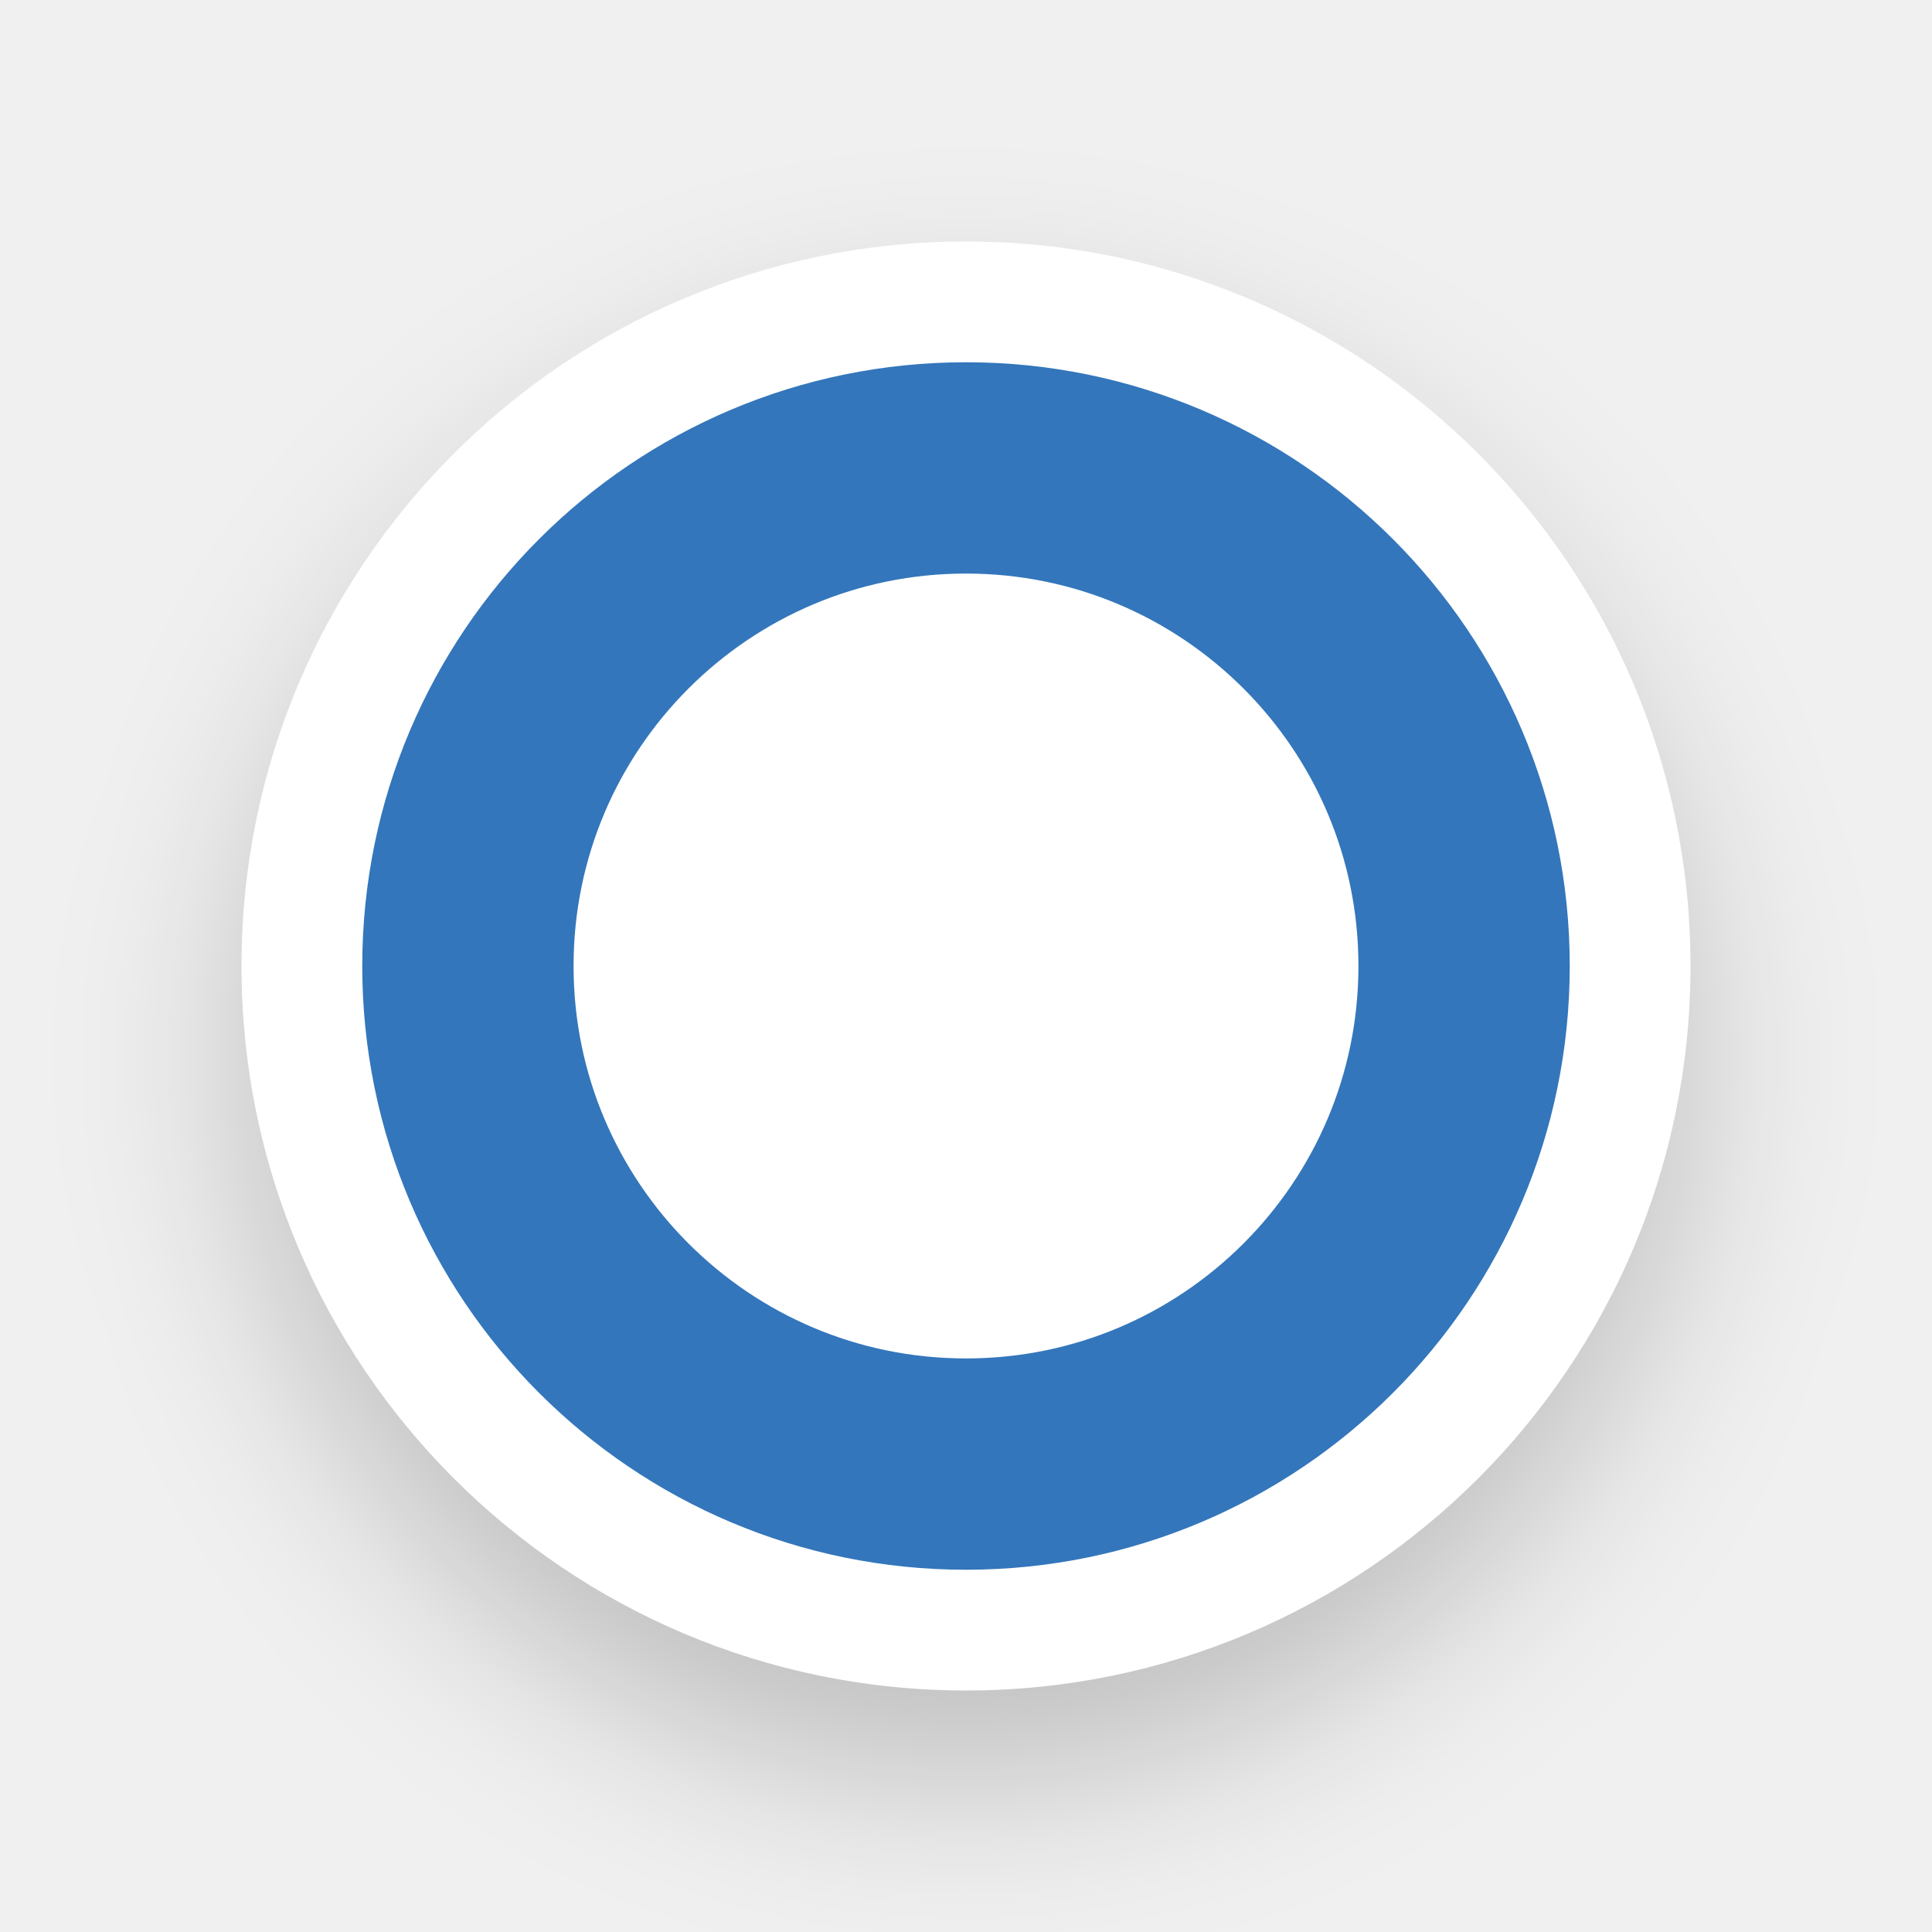
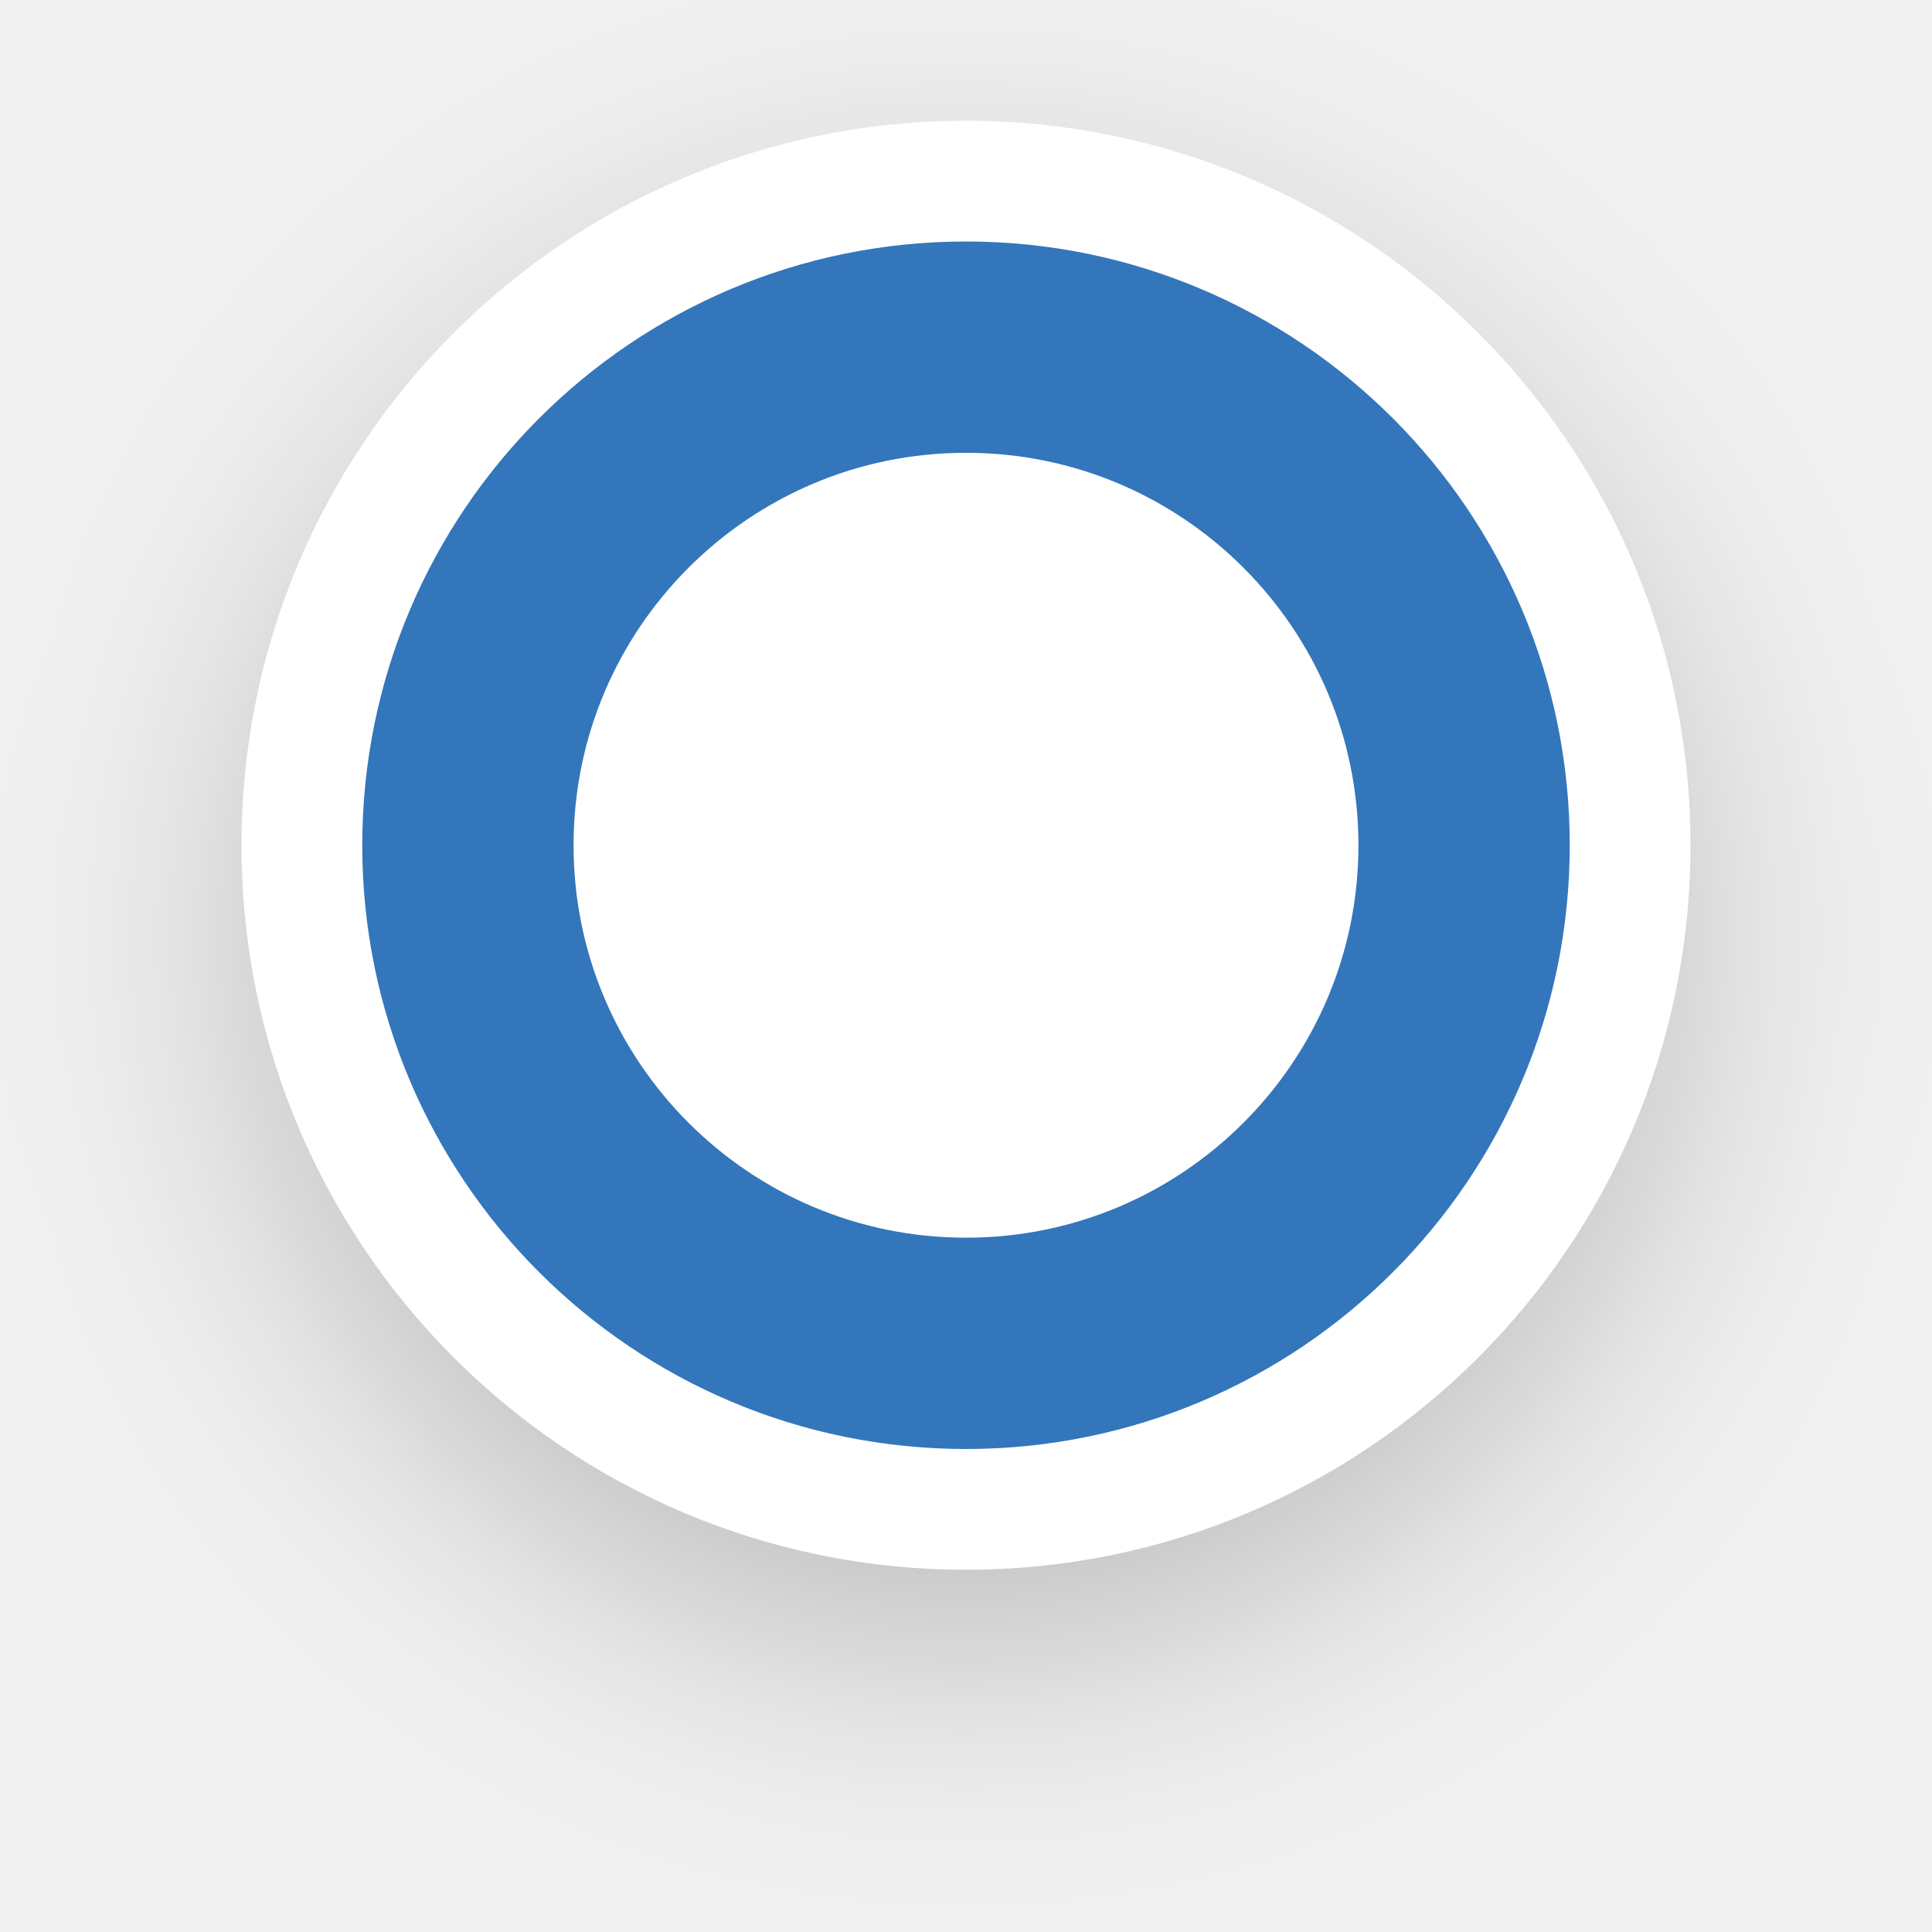
<svg xmlns="http://www.w3.org/2000/svg" width="64px" height="64px" viewBox="0 0 64 64" version="1.1">
  <defs>
-     <filter x="-18.8%" y="-18.8%" width="137.5%" height="137.5%" filterUnits="objectBoundingBox" id="filter-1">
-       <feGaussianBlur stdDeviation="3" in="SourceGraphic" />
+     <filter x="-25.0%" y="-25.0%" width="150.0%" height="150.0%" filterUnits="objectBoundingBox" id="filter-1">
+       <feGaussianBlur stdDeviation="4" in="SourceGraphic" />
    </filter>
  </defs>
  <g id="Artboard" stroke="none" stroke-width="1" fill="none" fill-rule="evenodd">
-     <circle id="Oval-Copy" fill-opacity="0.2" fill="#000000" fill-rule="nonzero" filter="url(#filter-1)" cx="32" cy="35" r="24" />
-     <g id="v3-showroom-pin2" transform="translate(8, 8)" fill="#FFFFFF" fill-rule="nonzero">
-       <circle id="Oval" cx="24" cy="24" r="24" />
-       <circle id="Oval" stroke="#3376BB" stroke-width="7" cx="24" cy="24" r="16.5" />
+     <g id="v3-showroom-pin2" transform="translate(8, 4)" fill-rule="nonzero">
+       <circle id="Oval-Copy" fill-opacity="0.2" fill="#000000" filter="url(#filter-1)" cx="24" cy="27" r="24" />
+       <g fill="#FFFFFF" id="Oval">
+         <circle cx="24" cy="24" r="24" />
+         <circle stroke="#3376BB" stroke-width="7" cx="24" cy="24" r="16.5" />
+       </g>
    </g>
  </g>
</svg>
